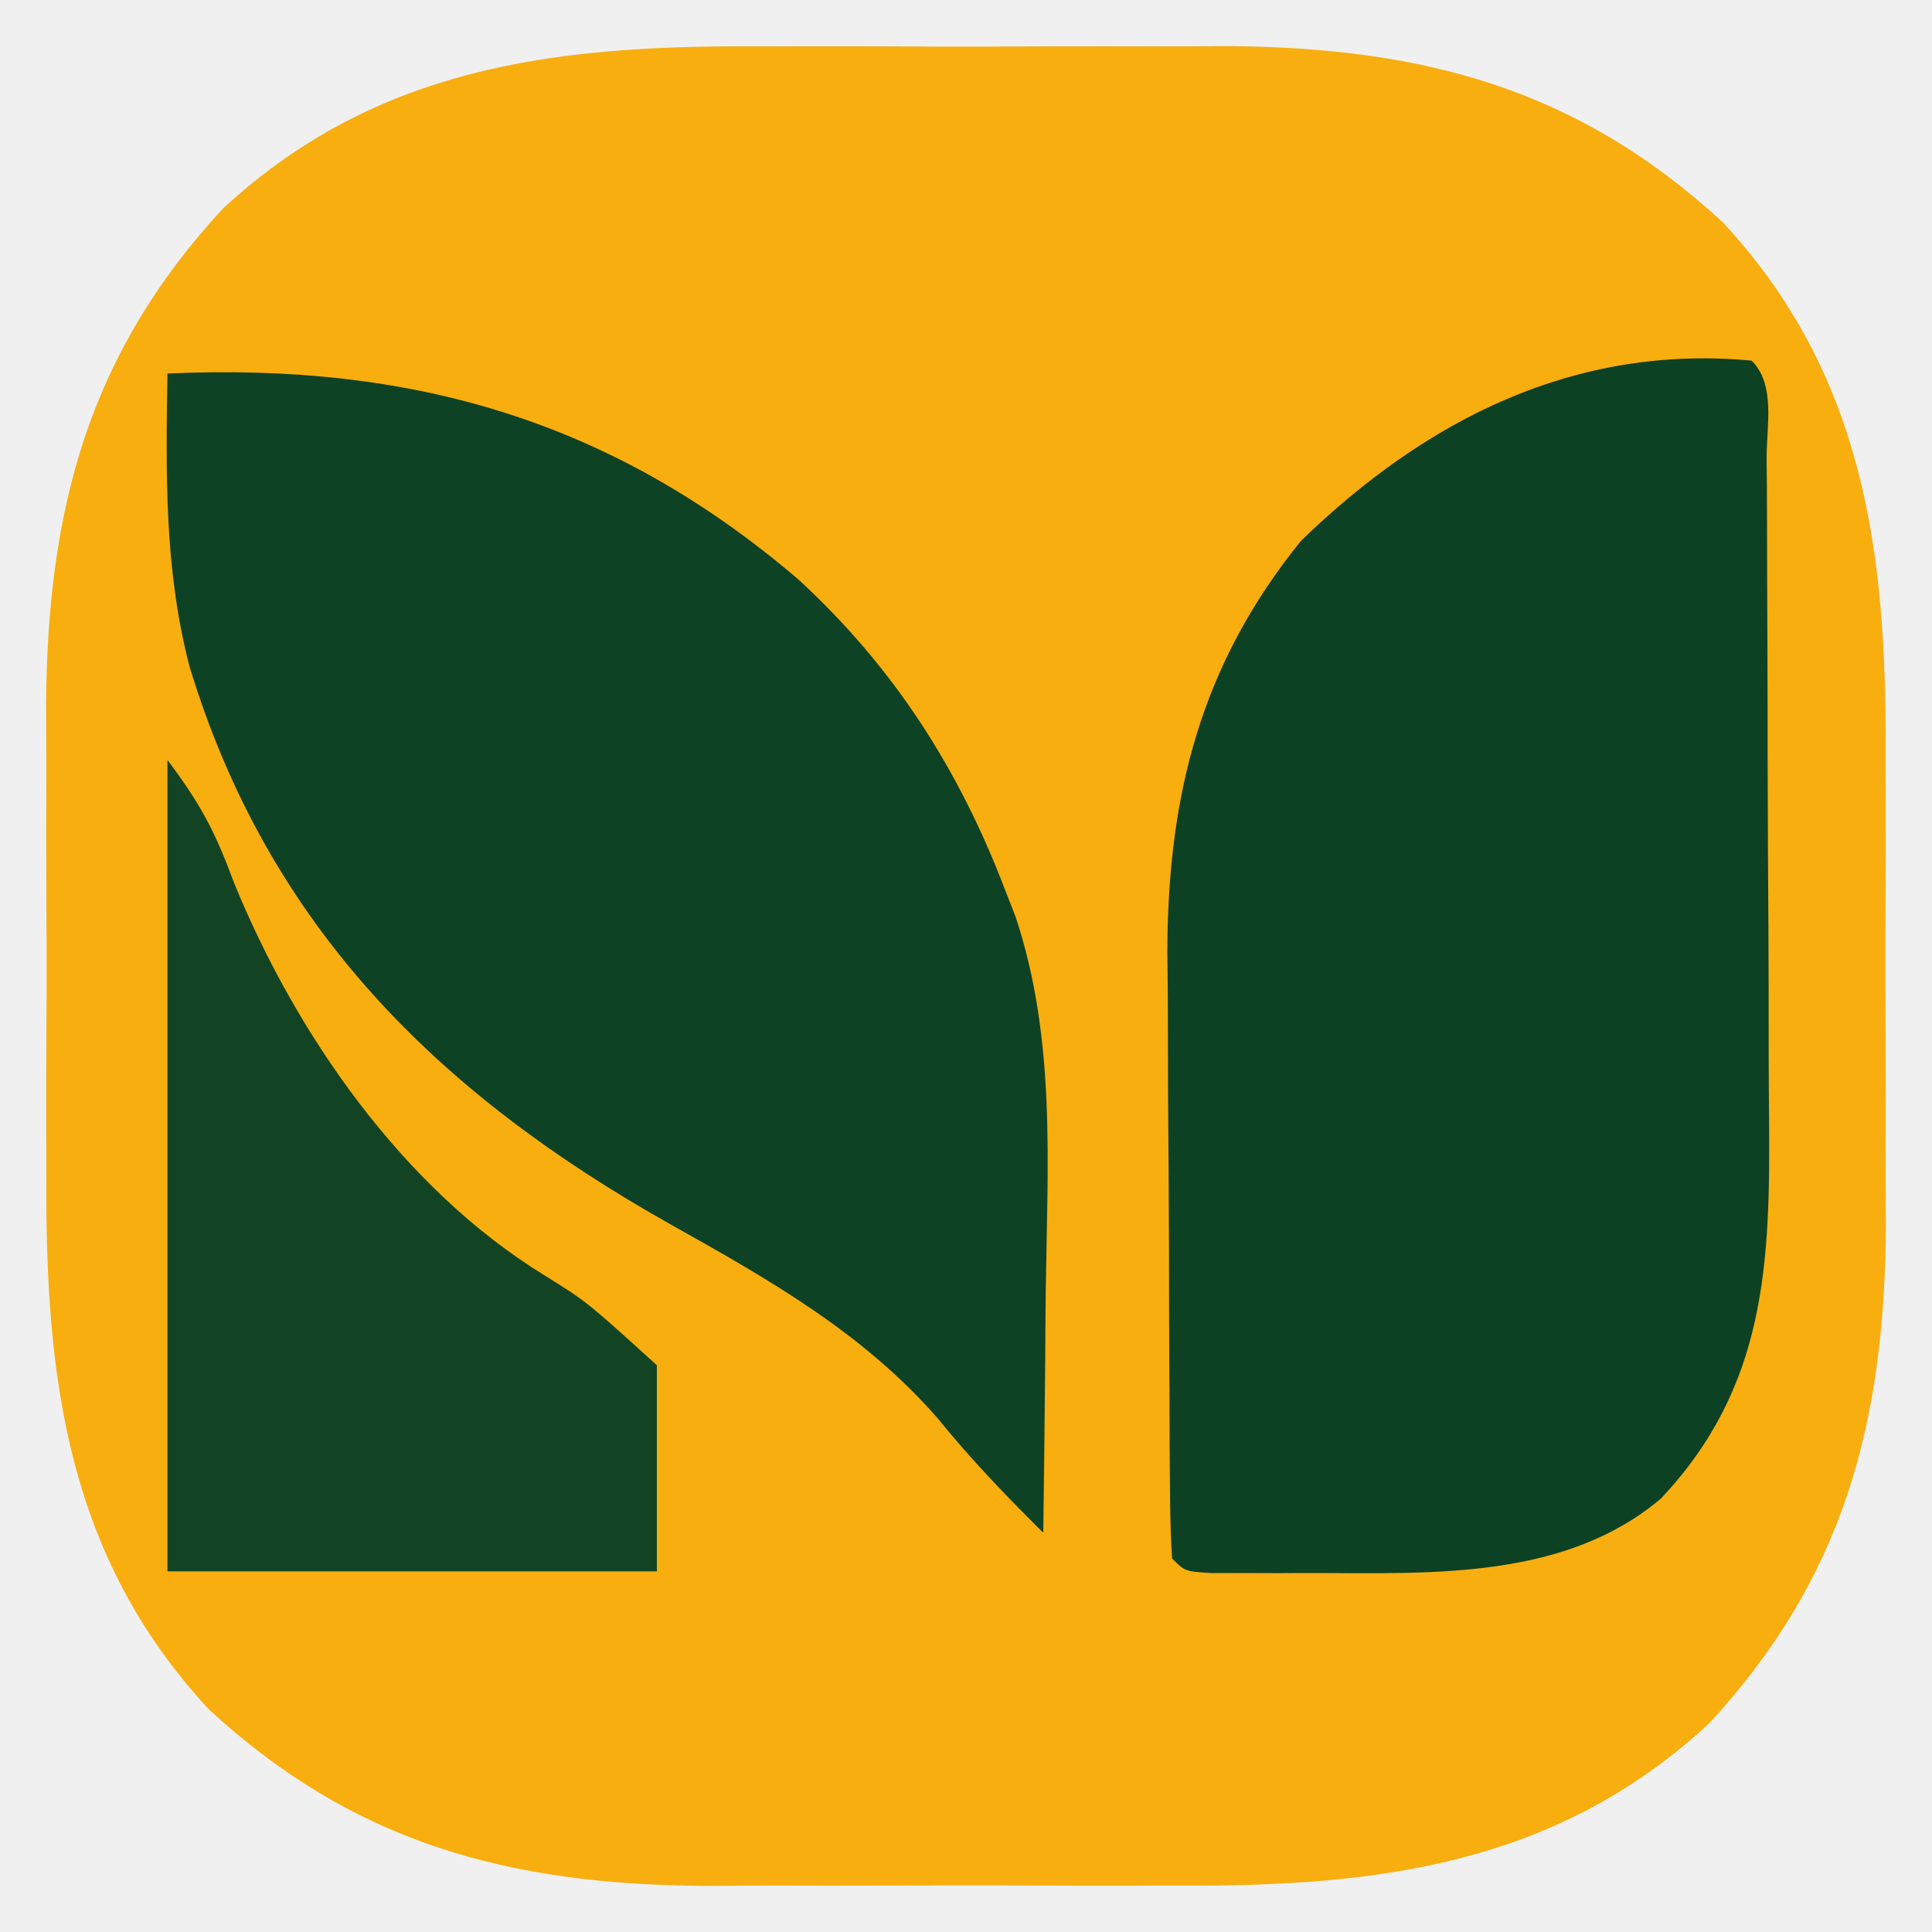
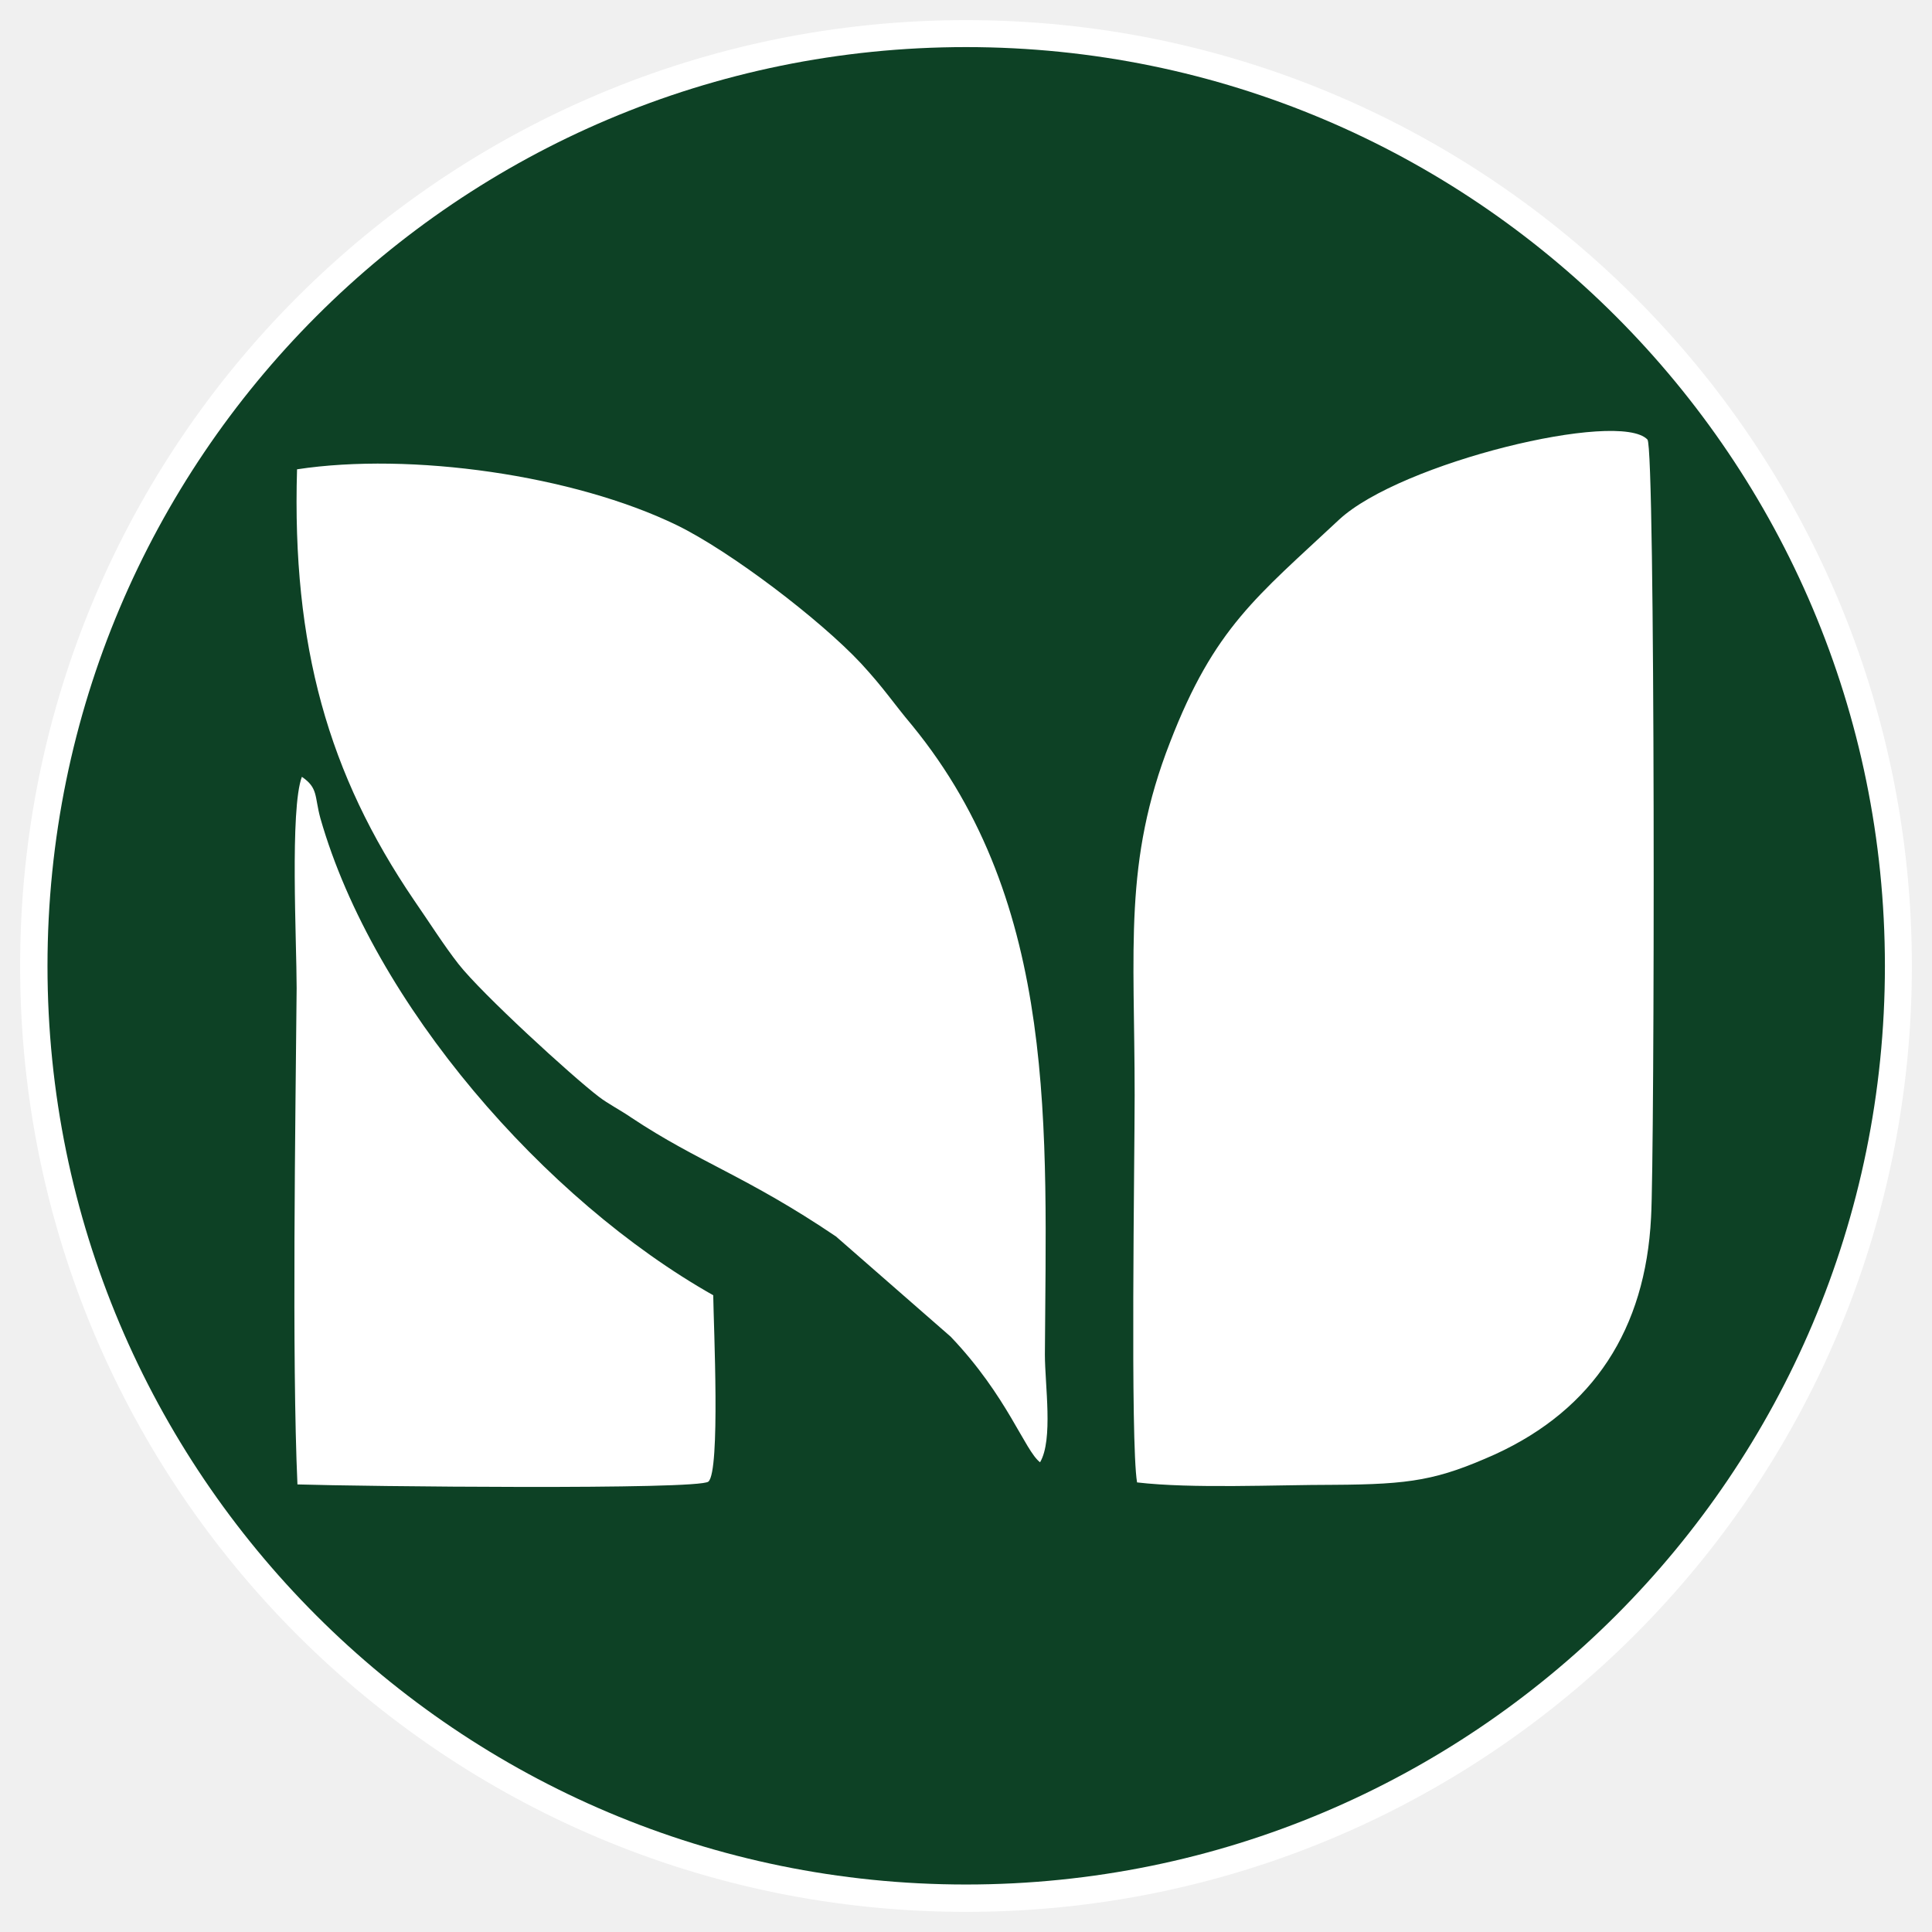
- <svg xmlns="http://www.w3.org/2000/svg" version="1.1" width="150" height="150">
-   <path d="M58.38,3.6c1.34,0,2.68,0,4.02-.01c2.78,0,5.57,0,8.36,.02c3.53,.02,7.06,.01,10.59-.01c2.77-.01,5.53-.01,8.29,0c1.92,0,3.84-.01,5.77-.02c15.13,.12,27.15,3.32,38.4,13.73c10.91,11.8,12.66,25.51,12.59,41.07c0,1.34,0,2.68,.01,4.02c0,2.78,0,5.57-.02,8.36c-.02,3.53-.01,7.06,.01,10.59c.01,2.77,.01,5.53,0,8.29c0,1.92,.01,3.84,.02,5.77c-.12,15.13-3.32,27.15-13.73,38.4c-11.8,10.91-25.51,12.66-41.06,12.59c-1.35,0-2.69,0-4.03,.01c-2.78,0-5.57,0-8.36-.02c-3.53-.02-7.06-.01-10.59,.01c-2.77,.01-5.53,.01-8.29,0c-1.92,0-3.84,.01-5.77,.02c-15.13-.12-27.15-3.32-38.4-13.73C5.28,120.89,3.53,107.18,3.6,91.63c0-1.35,0-2.69-.01-4.03c0-2.78,0-5.57,.02-8.36c.02-3.53,.01-7.06-.01-10.59c-.01-2.77-.01-5.53,0-8.29c0-1.92-.01-3.84-.02-5.77C3.7,39.46,6.9,27.44,17.31,16.19C29.11,5.28,42.82,3.53,58.38,3.6Z" fill="#F8AE0F" />
-   <path d="M136,28c1.88,1.88,1.15,5.08,1.16,7.58c0,.34,0,.34,.02,2.08c.01,2.29,.02,4.58,.02,6.87c.01,1.59,.01,3.18,.02,4.78c.01,3.34,.02,6.69,.02,10.03c.01,4.27,.03,8.54,.06,12.81c.02,3.29,.02,6.59,.02,9.88c.01,1.57,.01,3.14,.03,4.71c.09,11.32-.2,20.91-8.39,29.6c-7.38,6.25-17.63,5.82-26.77,5.79c-.97,0-1.93,0-2.93,.01c-.92,0-1.83-.01-2.78-.01c-.84,0-1.67,0-2.53,0C92,122,92,122,91,121c-.11-1.72-.15-3.45-.16-5.17c-.01-1.11-.02-2.21-.03-3.35c0-1.21-.01-2.42-.01-3.66c-.01-1.24-.01-2.48-.02-3.75c-.01-2.63-.02-5.26-.02-7.89c-.01-4-.04-8-.07-12c-.01-2.56-.01-5.11-.02-7.67c-.01-1.19-.02-2.38-.04-3.6C90.67,61.7,93.23,51.61,101,42c9.71-9.43,21.26-15.29,35-14Z" fill="#0D4124" />
-   <path d="M13,29c18.97-.85,34.55,3.64,49,16c7.37,6.78,12.43,14.67,16,24c.28,.72,.56,1.44,.85,2.18c3.14,9.43,2.48,19.2,2.34,29.01c-.02,1.83-.03,3.66-.04,5.48c-.04,4.45-.09,8.89-.15,13.33c-2.89-2.86-5.63-5.71-8.19-8.87c-5.79-6.65-13.13-10.8-20.75-15.07c-18-10.12-31.23-23.12-37.35-43.33C12.75,44.18,12.88,36.78,13,29Z" fill="#0E4224" />
-   <path d="M13,59c2.57,3.43,3.7,5.55,5.13,9.44c4.81,11.81,13.11,23.79,24.1,30.55c3.33,2.07,3.33,2.07,8.77,7.01c0,5.33,0,10.67,0,16c-12.67,0-25.33,0-38,0c0-21,0-42,0-63Z" fill="#124424" />
+ <svg xmlns="http://www.w3.org/2000/svg" xml:space="preserve" width="48px" height="48px" version="1.1" style="shape-rendering:geometricPrecision; text-rendering:geometricPrecision; image-rendering:optimizeQuality; fill-rule:evenodd; clip-rule:evenodd" viewBox="0 0 48 48">
+   <defs>
+     <style type="text/css">
+    
+     .fil0 {fill:none}
+     .fil2 {fill:#0D4125}
+     .fil1 {fill:white}
+    
+   </style>
+   </defs>
+   <g id="Layer_x0020_1">
+     <rect class="fil0" width="48" height="48" />
+     <circle class="fil1" cx="24" cy="24" r="23.5" />
+     <path class="fil2" d="M24 1.17c12.61,0 22.83,10.22 22.83,22.83 0,12.61 -10.22,22.82 -22.83,22.82 -12.61,0 -22.82,-10.21 -22.82,-22.82 0,-12.61 10.21,-22.83 22.82,-22.83zm4.19 26.04c0,1.59 -0.11,8.62 0.06,9.62 1.37,0.16 3.44,0.06 4.88,0.06 1.93,-0.01 2.59,-0.12 4.02,-0.76 2.44,-1.12 3.73,-3.11 3.87,-5.88 0.09,-1.5 0.11,-19.14 -0.09,-19.33 -0.71,-0.74 -6.13,0.57 -7.66,1.99 -2.04,1.91 -3.1,2.68 -4.2,5.53 -1.16,2.97 -0.88,5.11 -0.88,8.77zm-10.47 4.97c-4.18,-2.36 -8.44,-7.23 -9.76,-11.85 -0.15,-0.55 -0.05,-0.75 -0.46,-1.03 -0.3,0.8 -0.13,4.09 -0.13,5.25 -0.03,3.27 -0.12,9.22 0.02,12.33 1.57,0.05 9.98,0.14 10.21,-0.07 0.3,-0.26 0.13,-3.88 0.12,-4.63zm-7.43 -9.81c0.38,0.55 0.74,1.12 1.1,1.58 0.58,0.74 2.82,2.79 3.49,3.3 0.22,0.17 0.55,0.34 0.81,0.52 1.67,1.11 2.86,1.45 5.08,2.95l2.85 2.49c1.41,1.48 1.84,2.83 2.22,3.12 0.33,-0.56 0.12,-1.92 0.12,-2.68 0.03,-5.56 0.35,-11.17 -3.3,-15.63 -0.48,-0.57 -0.68,-0.9 -1.27,-1.54 -1.02,-1.09 -3.24,-2.78 -4.57,-3.43 -2.57,-1.25 -6.62,-1.82 -9.44,-1.39 -0.13,4.39 0.78,7.58 2.91,10.71z" />
+   </g>
</svg>
